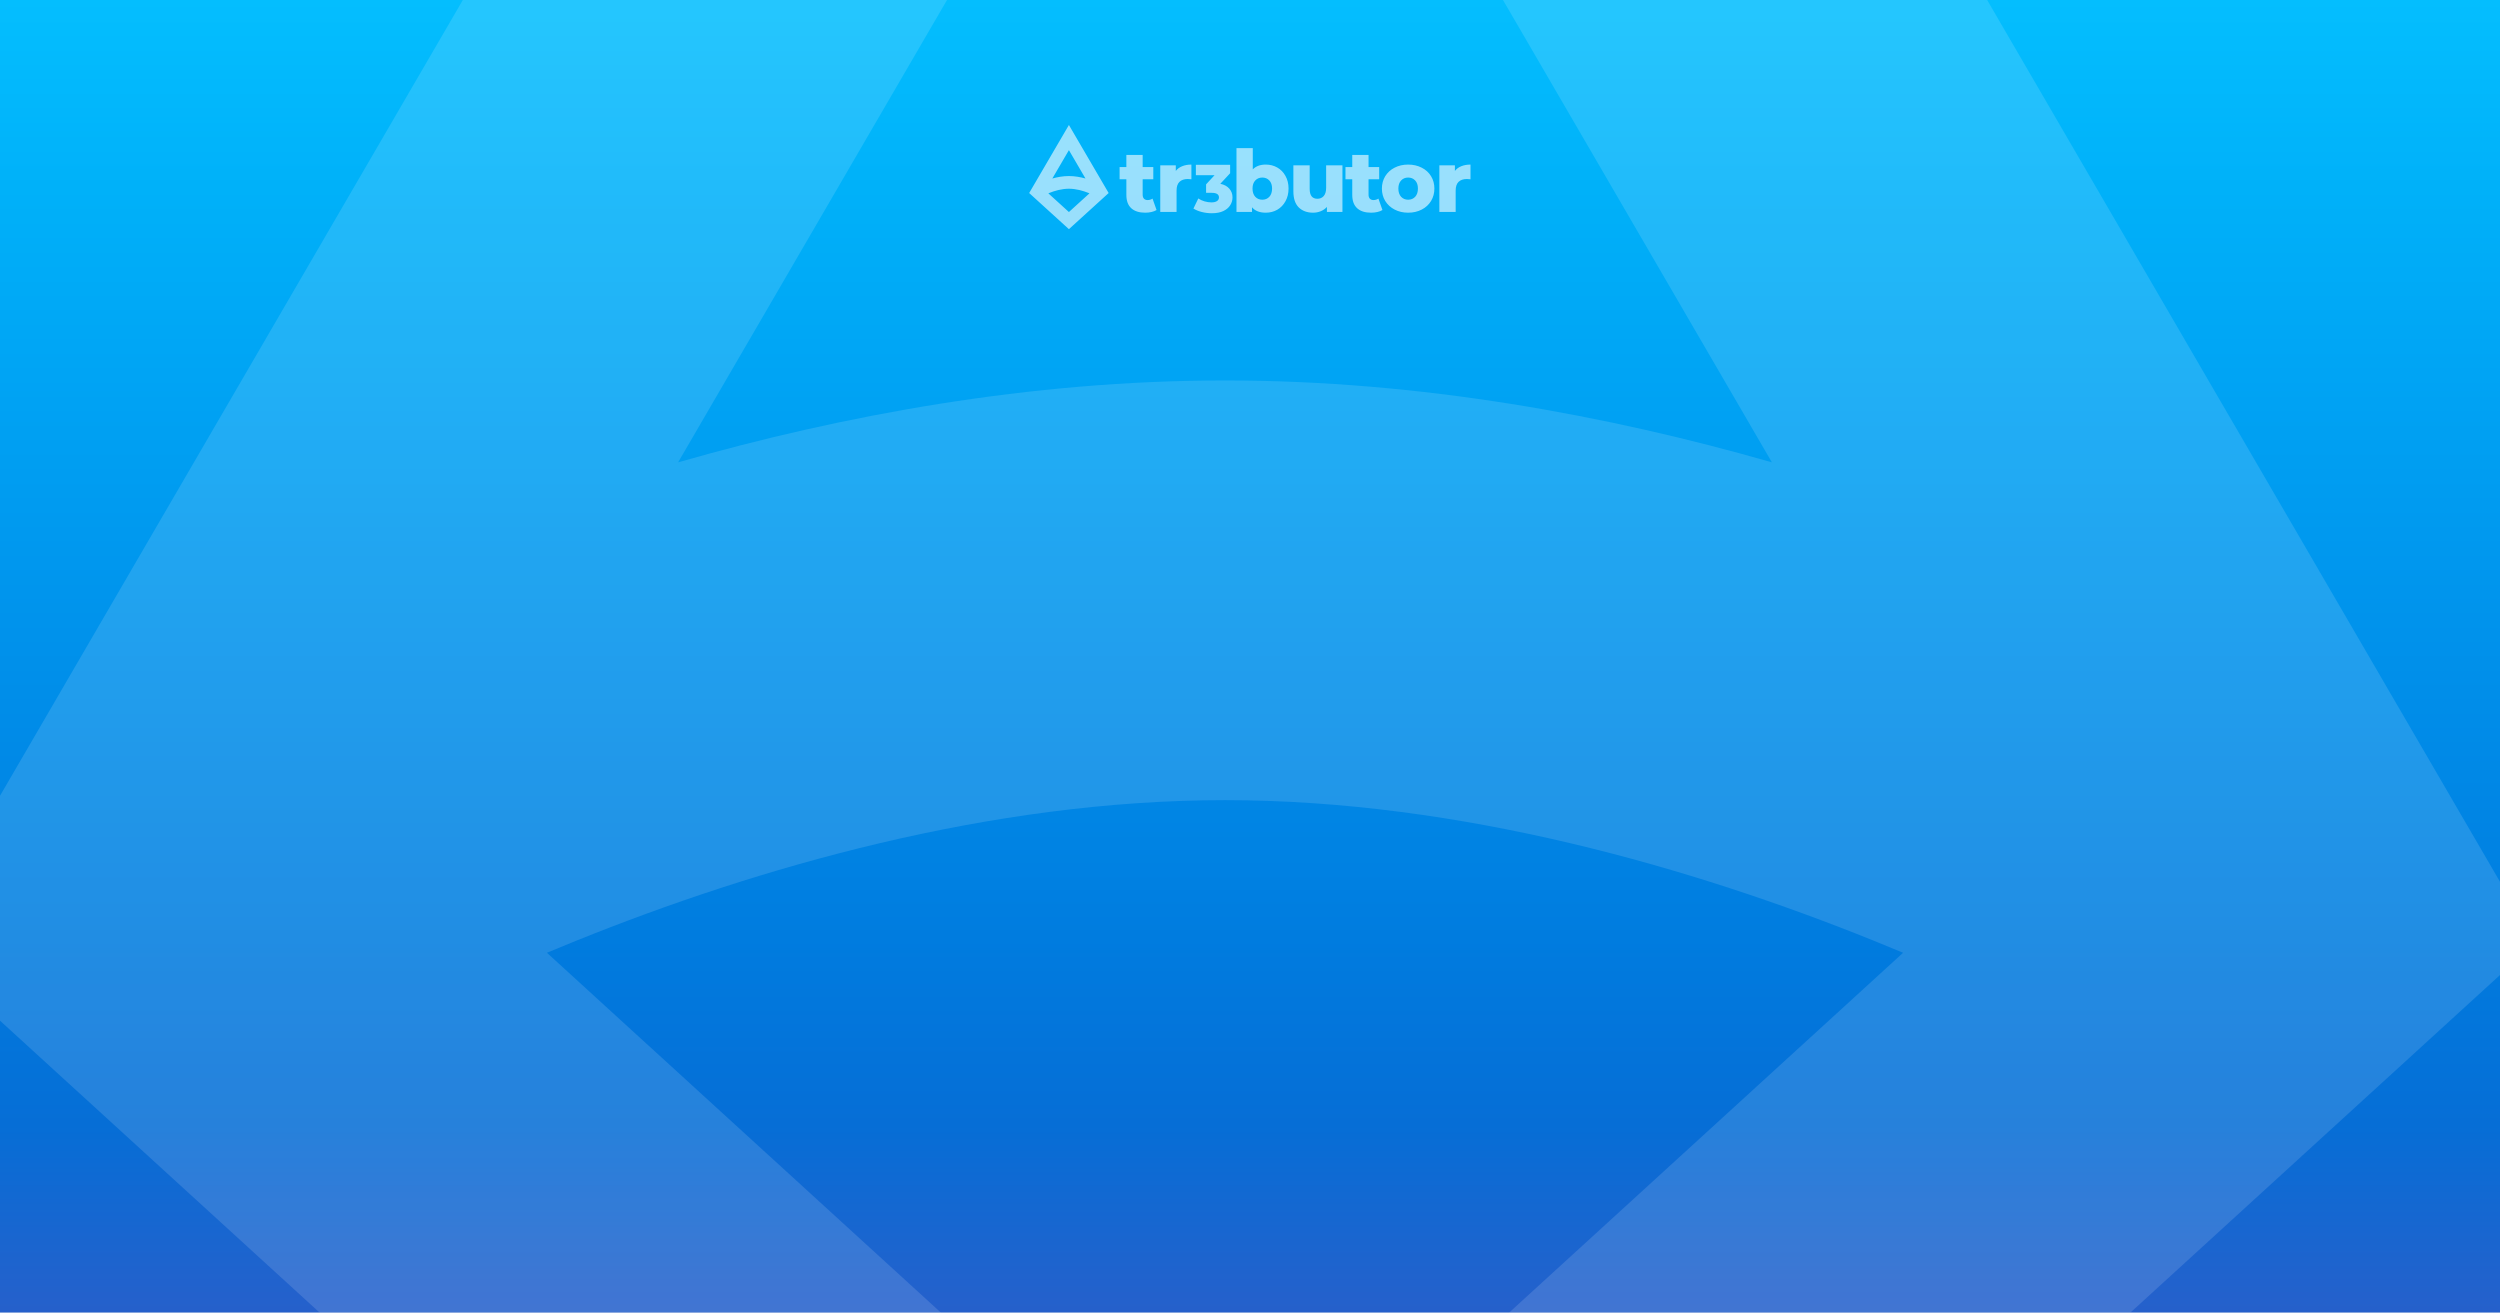
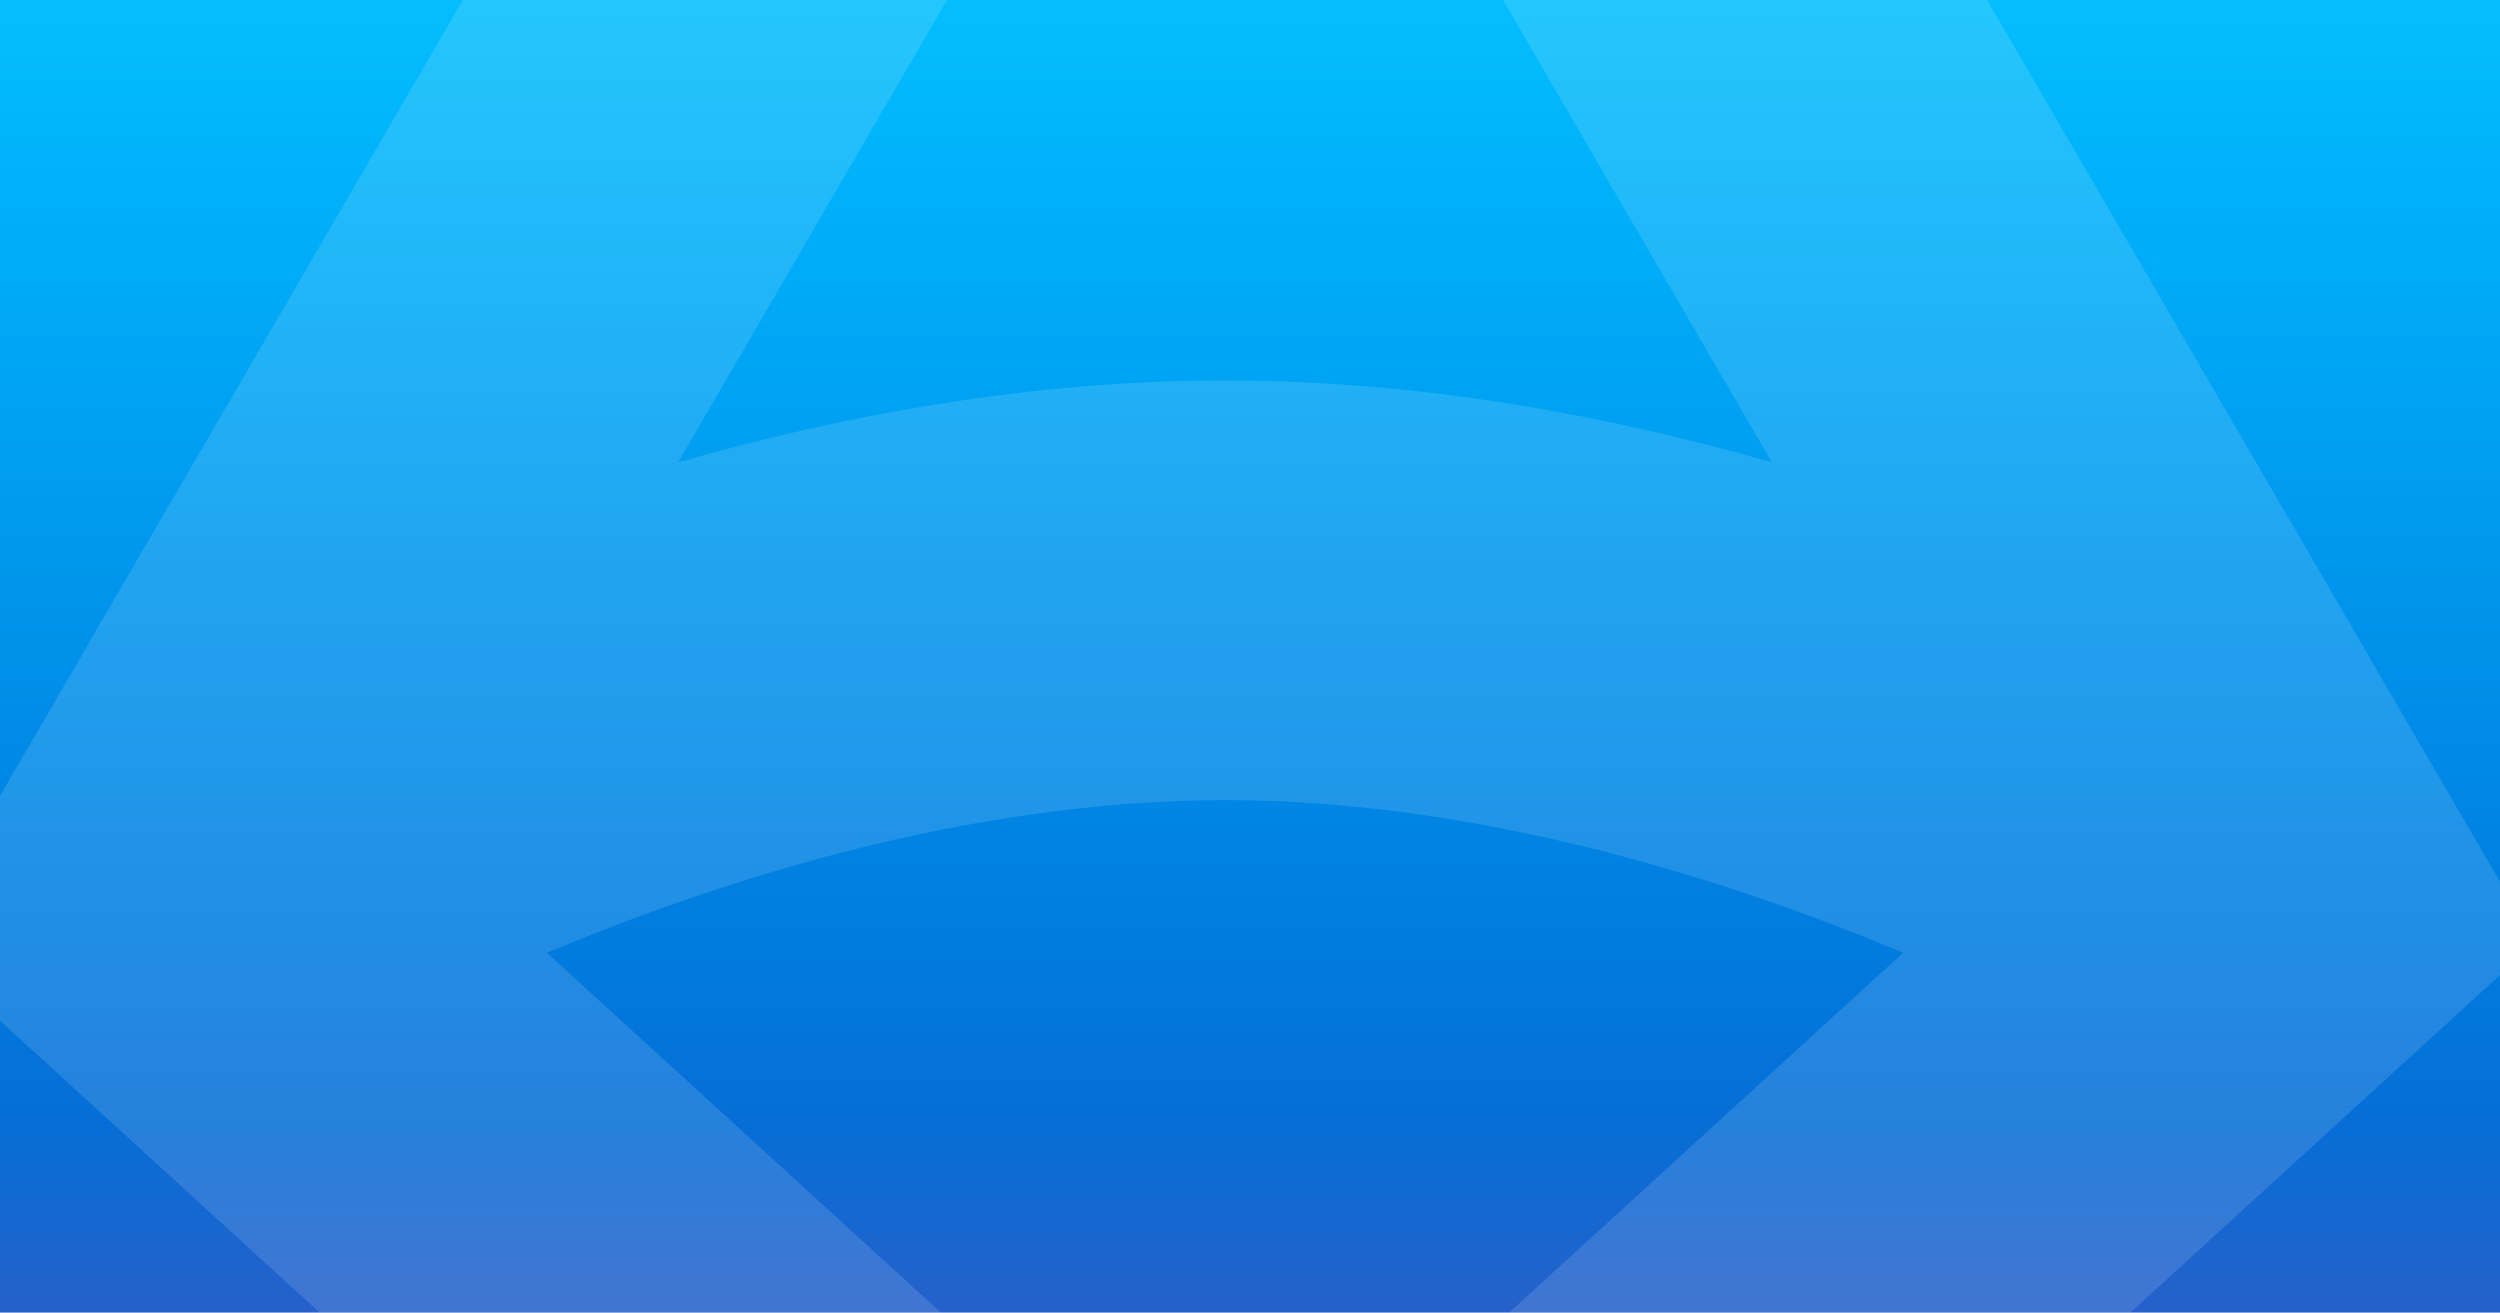
<svg xmlns="http://www.w3.org/2000/svg" width="1200" height="630" viewBox="0 0 1200 630" fill="none">
-   <g clip-path="url(#clip0_2896_18848)">
-     <rect width="1200" height="630" fill="url(#paint0_linear_2896_18848)" />
+   <g clip-path="url(#clip0_2896_18901)">
+     <rect width="1200" height="630" fill="url(#paint0_linear_2896_18901)" />
    <path opacity="0.43" fill-rule="evenodd" clip-rule="evenodd" d="M587.999 -629L1217 452.477L587.999 1027L-41 452.477L587.999 -629ZM588 -229.418L325.5 221.914C404 199.447 494.023 182.616 588 182.616C681.976 182.616 772 199.447 850.5 221.914L588 -229.418ZM913.478 457.33C908.898 455.41 904.217 453.482 899.441 451.555C813.111 416.716 701.174 384.073 588 384.073C474.825 384.073 362.889 416.716 276.559 451.555C271.783 453.482 267.102 455.409 262.521 457.33L588 754.62L913.478 457.33Z" fill="white" fill-opacity="0.3" />
-     <path opacity="0.6" fill-rule="evenodd" clip-rule="evenodd" d="M532.151 92.653L513.076 60L494 92.653L513.076 110L532.151 92.653ZM505.115 85.692L513.076 72.065L521.036 85.692C518.656 85.013 515.926 84.505 513.076 84.505C510.226 84.505 507.495 85.013 505.115 85.692ZM522.521 92.626C522.666 92.684 522.808 92.742 522.946 92.8L513.076 101.776L503.205 92.8C503.344 92.742 503.486 92.684 503.631 92.626C506.249 91.574 509.643 90.588 513.076 90.588C516.508 90.588 519.903 91.574 522.521 92.626ZM613.068 80.398C611.421 79.463 609.582 78.995 607.551 78.995C604.916 78.995 602.844 79.765 601.334 81.305V71.118H593.511V101.72H600.963V99.493C602.418 101.225 604.614 102.091 607.551 102.091C609.582 102.091 611.421 101.624 613.068 100.689C614.742 99.726 616.06 98.365 617.02 96.606C618.009 94.846 618.503 92.811 618.503 90.502C618.503 88.192 618.009 86.171 617.02 84.439C616.06 82.68 614.742 81.332 613.068 80.398ZM609.28 94.461C608.402 95.396 607.276 95.863 605.904 95.863C604.532 95.863 603.406 95.396 602.528 94.461C601.65 93.499 601.211 92.179 601.211 90.502C601.211 88.852 601.65 87.56 602.528 86.625C603.406 85.69 604.532 85.223 605.904 85.223C607.276 85.223 608.402 85.69 609.28 86.625C610.158 87.56 610.598 88.852 610.598 90.502C610.598 92.179 610.158 93.499 609.28 94.461ZM644.371 101.72V79.367H636.549V90.131C636.549 91.918 636.151 93.251 635.355 94.131C634.586 94.984 633.584 95.41 632.349 95.41C631.141 95.41 630.222 95.025 629.591 94.255C628.959 93.485 628.644 92.262 628.644 90.584V79.367H620.821V91.863C620.821 95.272 621.672 97.829 623.374 99.534C625.103 101.239 627.409 102.091 630.291 102.091C631.581 102.091 632.802 101.857 633.955 101.39C635.108 100.922 636.096 100.235 636.919 99.328V101.72H644.371ZM663.573 100.812C662.914 101.225 662.105 101.541 661.144 101.761C660.211 101.981 659.209 102.091 658.138 102.091C655.229 102.091 652.992 101.376 651.427 99.946C649.863 98.517 649.081 96.386 649.081 93.554V86.048H645.828V80.191H649.081V74.376H656.903V80.191H662.008V86.048H656.903V93.471C656.903 94.269 657.109 94.901 657.521 95.368C657.96 95.808 658.536 96.028 659.25 96.028C660.156 96.028 660.952 95.795 661.638 95.327L663.573 100.812ZM669.446 100.606C671.367 101.596 673.522 102.091 675.91 102.091C678.325 102.091 680.493 101.596 682.415 100.606C684.336 99.616 685.832 98.242 686.903 96.482C687.973 94.722 688.508 92.729 688.508 90.502C688.508 88.275 687.973 86.295 686.903 84.563C685.832 82.803 684.336 81.442 682.415 80.48C680.493 79.49 678.325 78.995 675.91 78.995C673.494 78.995 671.326 79.49 669.405 80.48C667.511 81.442 666.015 82.803 664.917 84.563C663.846 86.323 663.311 88.302 663.311 90.502C663.311 92.729 663.846 94.722 664.917 96.482C666.015 98.242 667.524 99.616 669.446 100.606ZM679.286 94.461C678.407 95.396 677.282 95.863 675.91 95.863C674.537 95.863 673.412 95.396 672.534 94.461C671.655 93.499 671.216 92.179 671.216 90.502C671.216 88.852 671.655 87.56 672.534 86.625C673.412 85.69 674.537 85.223 675.91 85.223C677.282 85.223 678.407 85.69 679.286 86.625C680.164 87.56 680.603 88.852 680.603 90.502C680.603 92.179 680.164 93.499 679.286 94.461ZM698.349 82.047C699.145 81.03 700.174 80.274 701.437 79.779C702.727 79.257 704.195 78.995 705.842 78.995V86.048C705.128 85.965 704.538 85.924 704.072 85.924C702.397 85.924 701.08 86.378 700.119 87.285C699.186 88.192 698.719 89.581 698.719 91.451V101.72H690.897V79.367H698.349V82.047ZM552.719 101.761C553.679 101.541 554.489 101.225 555.148 100.812L553.213 95.327C552.527 95.795 551.731 96.028 550.825 96.028C550.111 96.028 549.535 95.808 549.096 95.368C548.684 94.901 548.478 94.269 548.478 93.471V86.048H553.583V80.191H548.478V74.376H540.655V80.191H537.403V86.048H540.655V93.554C540.655 96.386 541.438 98.517 543.002 99.946C544.567 101.376 546.804 102.091 549.713 102.091C550.784 102.091 551.786 101.981 552.719 101.761ZM567.469 79.779C566.207 80.274 565.177 81.03 564.381 82.047V79.367H556.929V101.72H564.752V91.451C564.752 89.581 565.218 88.192 566.152 87.285C567.112 86.378 568.43 85.924 570.104 85.924C570.571 85.924 571.161 85.965 571.874 86.048V78.995C570.228 78.995 568.759 79.257 567.469 79.779ZM590.076 90.57C589.079 89.397 587.638 88.616 585.752 88.225L590.466 83.146V79.108H574.016V84.09H582.989L578.925 88.486V92.556H581.624C583.943 92.556 585.102 93.294 585.102 94.77C585.102 95.53 584.777 96.116 584.127 96.528C583.477 96.941 582.599 97.147 581.494 97.147C580.41 97.147 579.305 96.984 578.178 96.659C577.072 96.333 576.075 95.866 575.187 95.258L572.846 100.11C573.995 100.826 575.349 101.38 576.91 101.771C578.492 102.161 580.085 102.357 581.689 102.357C583.878 102.357 585.709 102.009 587.183 101.315C588.678 100.598 589.783 99.665 590.499 98.514C591.235 97.364 591.604 96.116 591.604 94.77C591.604 93.12 591.095 91.72 590.076 90.57Z" fill="white" />
  </g>
  <defs>
-     <linearGradient id="paint0_linear_2896_18848" x1="657.049" y1="0" x2="657.049" y2="630" gradientUnits="userSpaceOnUse">
+     <linearGradient id="paint0_linear_2896_18901" x1="657.049" y1="0" x2="657.049" y2="630" gradientUnits="userSpaceOnUse">
      <stop stop-color="#04BEFE" />
      <stop offset="0.143" stop-color="#00B1F9" />
      <stop offset="0.286" stop-color="#00A4F4" />
      <stop offset="0.429" stop-color="#0097EE" />
      <stop offset="0.571" stop-color="#008AE7" />
      <stop offset="0.714" stop-color="#007CDF" />
      <stop offset="0.857" stop-color="#066ED6" />
      <stop offset="1" stop-color="#2660CB" />
    </linearGradient>
-     <clipPath id="clip0_2896_18848">
+     <clipPath id="clip0_2896_18901">
      <rect width="1200" height="630" fill="white" />
    </clipPath>
  </defs>
</svg>
